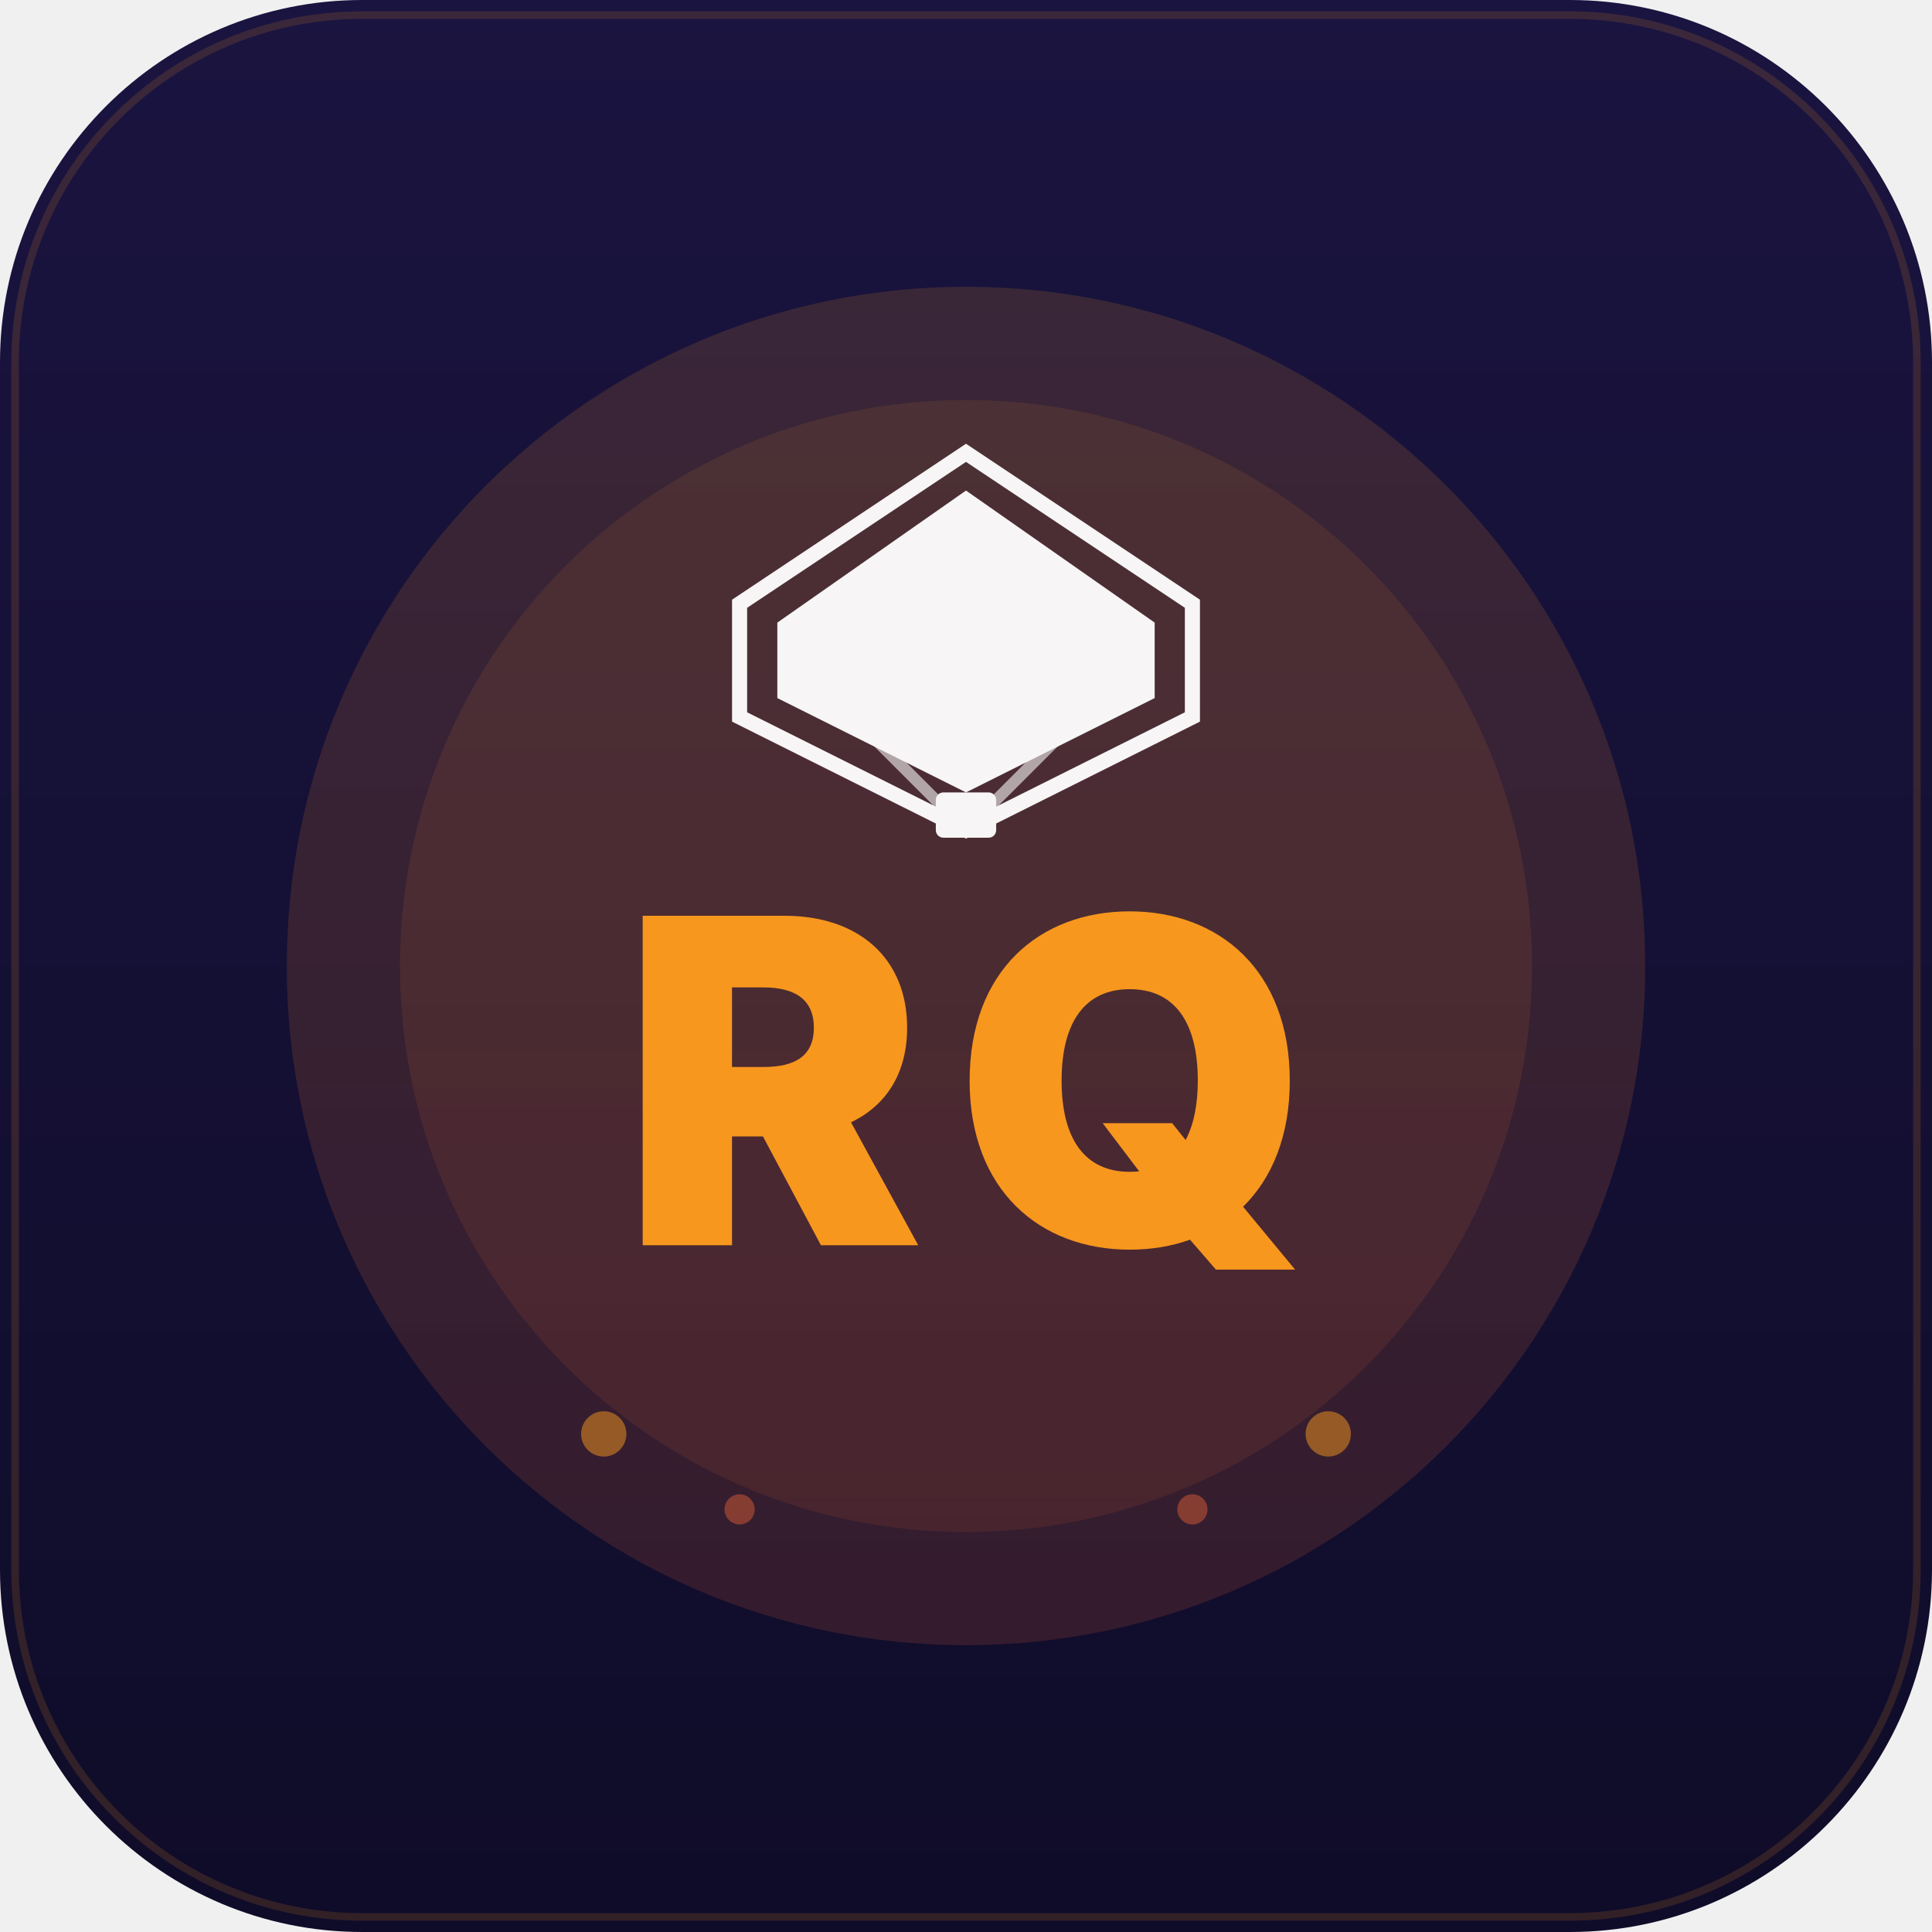
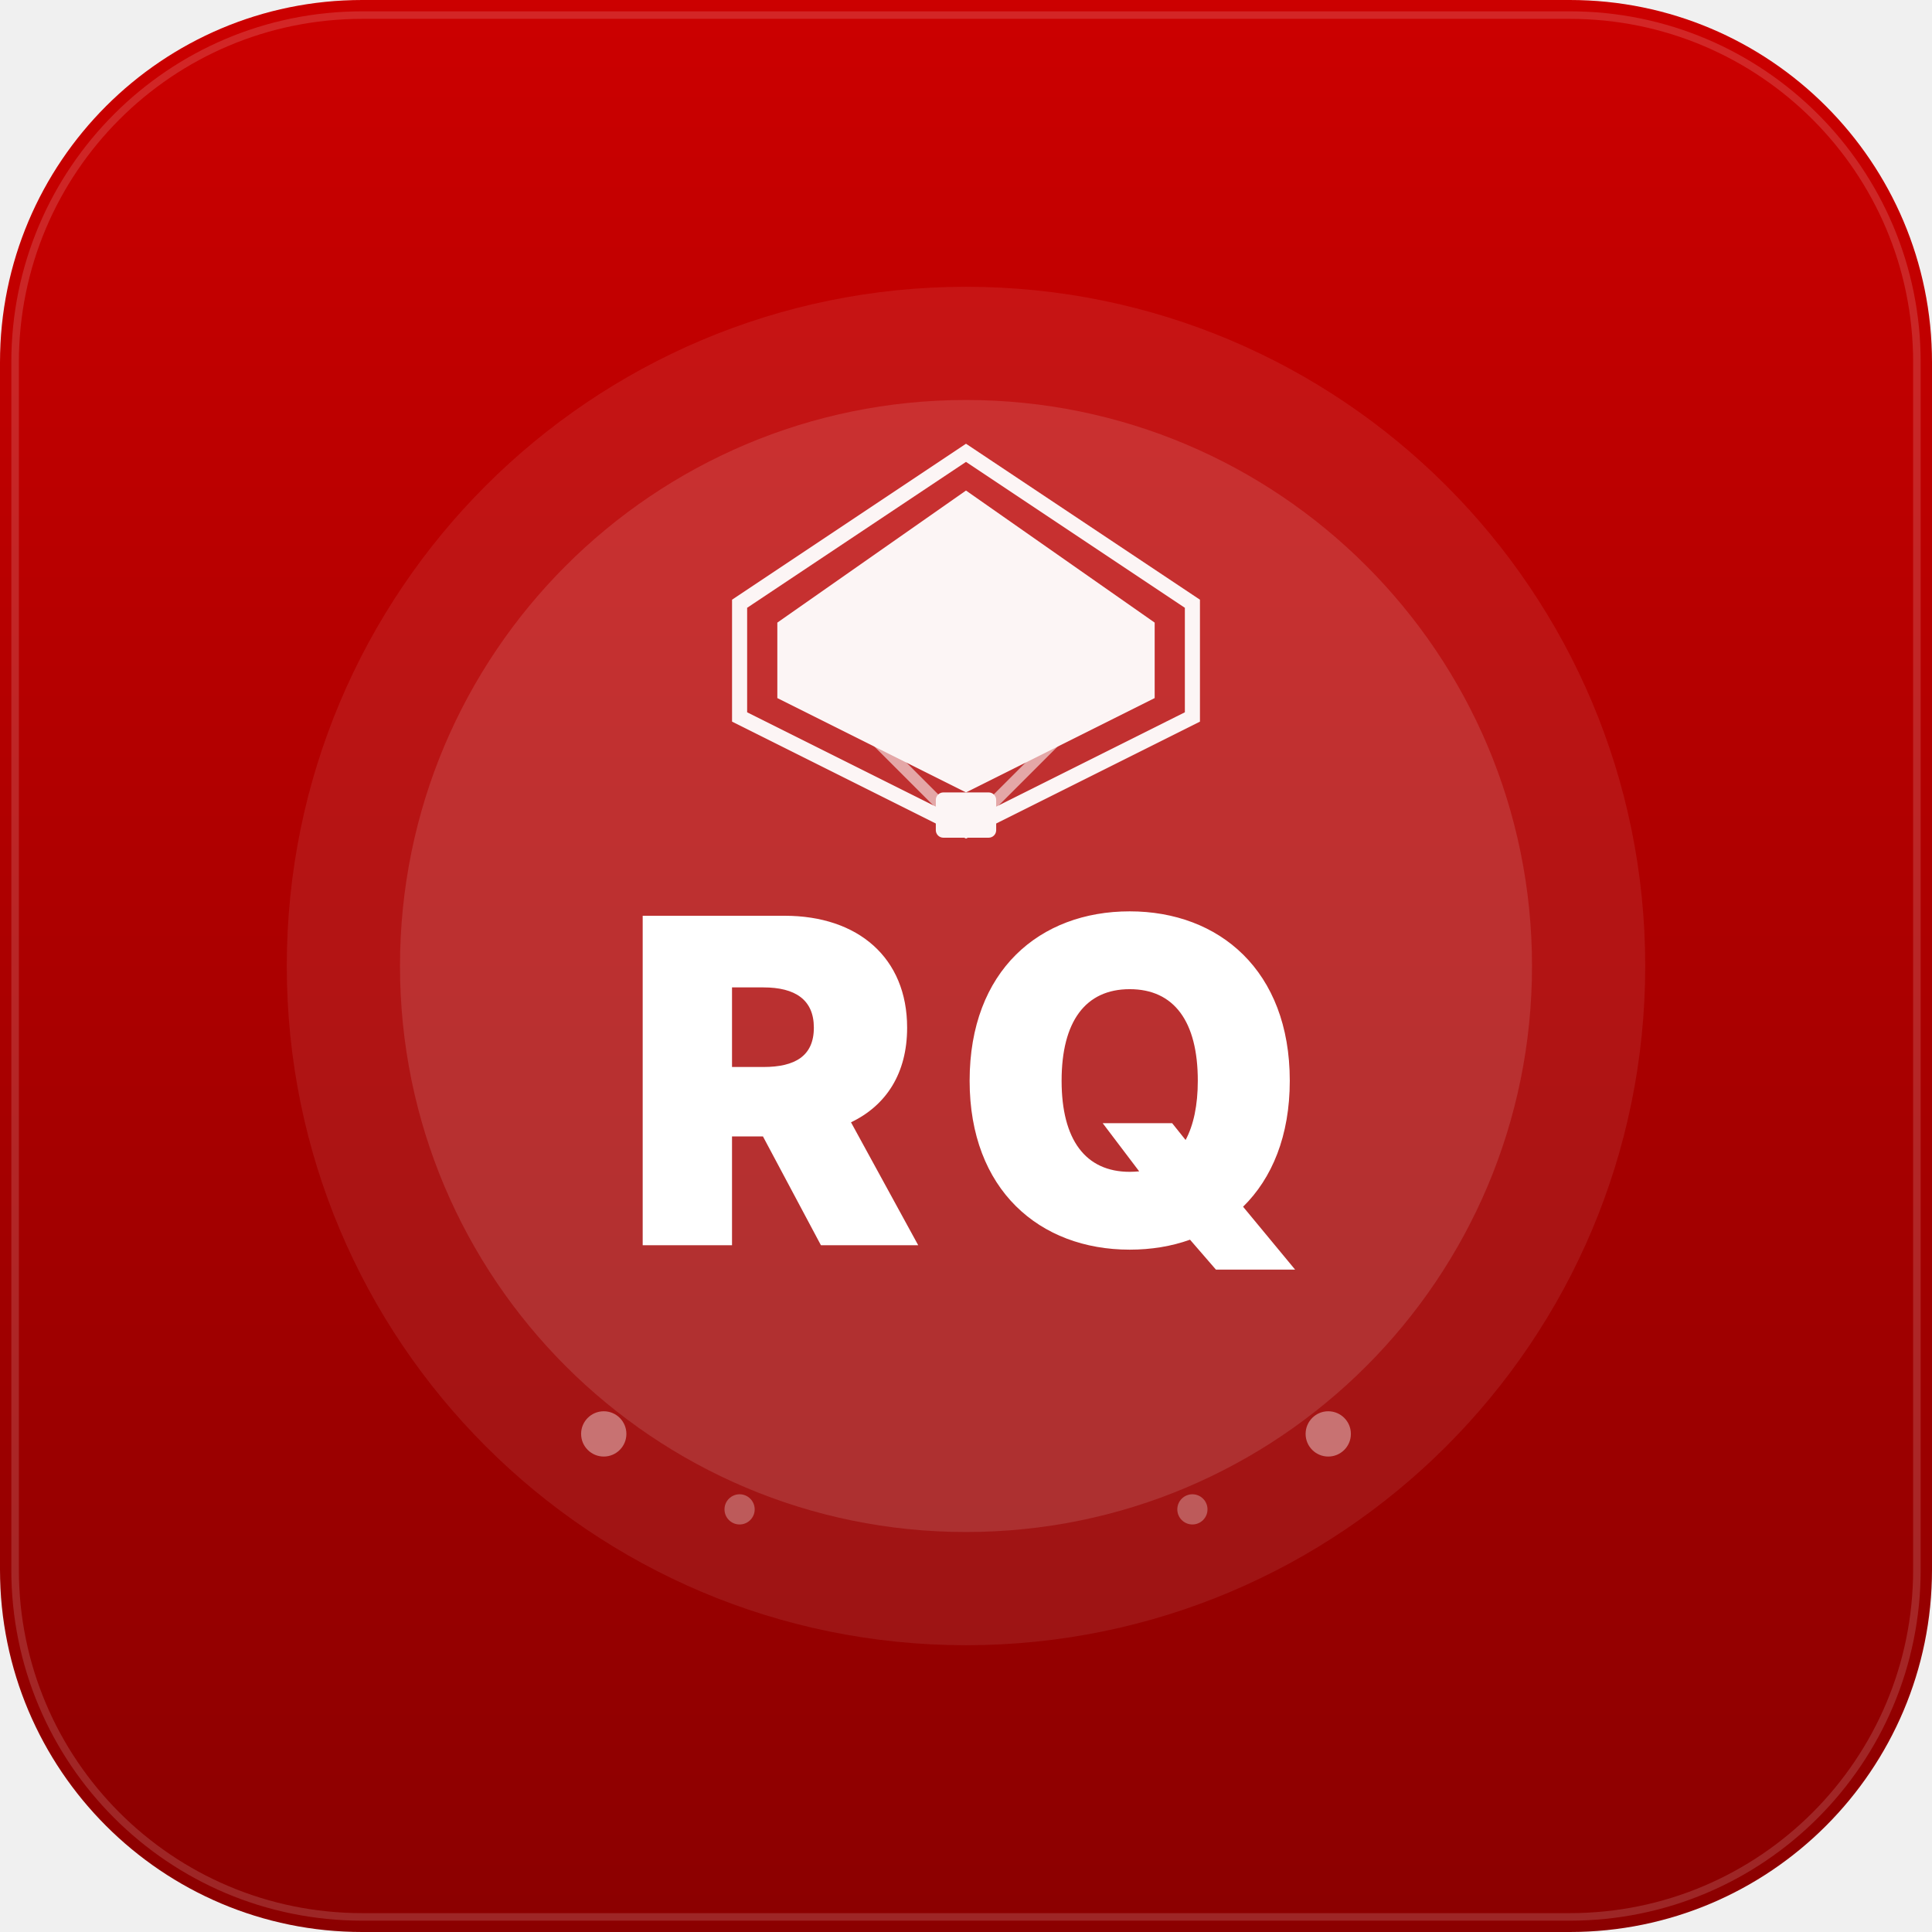
<svg xmlns="http://www.w3.org/2000/svg" width="512" height="512" viewBox="0 0 512 512">
  <defs>
    <linearGradient id="bg" x1="0" y1="0" x2="0" y2="1">
-       <stop offset="0%" stop-color="#1a1440" />
-       <stop offset="100%" stop-color="#0f0c29" />
-     </linearGradient>
-     <linearGradient id="badge" x1="0" y1="0" x2="0" y2="1">
-       <stop offset="0%" stop-color="#f7971e" />
-       <stop offset="100%" stop-color="#ff6b35" />
+       <stop offset="0%" stop-color="#cc0000" />
+       <stop offset="100%" stop-color="#8b0000" />
    </linearGradient>
  </defs>
  <rect width="512" height="512" rx="96" fill="url(#bg)" />
-   <circle cx="256" cy="256" r="180" fill="url(#badge)" opacity="0.15" />
-   <circle cx="256" cy="256" r="150" fill="url(#badge)" opacity="0.1" />
+   <circle cx="256" cy="256" r="180" fill="#fff" opacity="0.08" />
+   <circle cx="256" cy="256" r="150" fill="#fff" opacity="0.12" />
  <g transform="translate(256,170)" fill="#fff" opacity="0.95">
    <polygon points="0,-50 -60,-10 -60,20 0,50 60,20 60,-10" fill="none" stroke="#fff" stroke-width="4" />
    <polygon points="0,-40 -50,-5 -50,15 0,40 50,15 50,-5" fill="#fff" />
    <rect x="-8" y="40" width="16" height="12" rx="2" fill="#fff" />
    <line x1="-30" y1="20" x2="0" y2="50" stroke="#fff" stroke-width="3" opacity="0.6" />
    <line x1="30" y1="20" x2="0" y2="50" stroke="#fff" stroke-width="3" opacity="0.6" />
  </g>
-   <text x="256" y="330" text-anchor="middle" font-family="Inter,'Segoe UI',Arial,sans-serif" font-size="120" font-weight="900" fill="#f7971e" letter-spacing="8">RQ</text>
-   <circle cx="160" cy="380" r="6" fill="#f7971e" opacity="0.5" />
-   <circle cx="352" cy="380" r="6" fill="#f7971e" opacity="0.5" />
-   <circle cx="196" cy="400" r="4" fill="#ff6b35" opacity="0.4" />
-   <circle cx="316" cy="400" r="4" fill="#ff6b35" opacity="0.4" />
-   <rect x="4" y="4" width="504" height="504" rx="92" fill="none" stroke="rgba(247,151,30,0.15)" stroke-width="2" />
+   <text x="256" y="330" text-anchor="middle" font-family="Inter,'Segoe UI',Arial,sans-serif" font-size="120" font-weight="900" fill="#fff" letter-spacing="8">RQ</text>
+   <circle cx="160" cy="380" r="6" fill="#fff" opacity="0.4" />
+   <circle cx="352" cy="380" r="6" fill="#fff" opacity="0.4" />
+   <circle cx="196" cy="400" r="4" fill="#fff" opacity="0.3" />
+   <circle cx="316" cy="400" r="4" fill="#fff" opacity="0.3" />
+   <rect x="4" y="4" width="504" height="504" rx="92" fill="none" stroke="rgba(255,255,255,0.15)" stroke-width="2" />
</svg>
